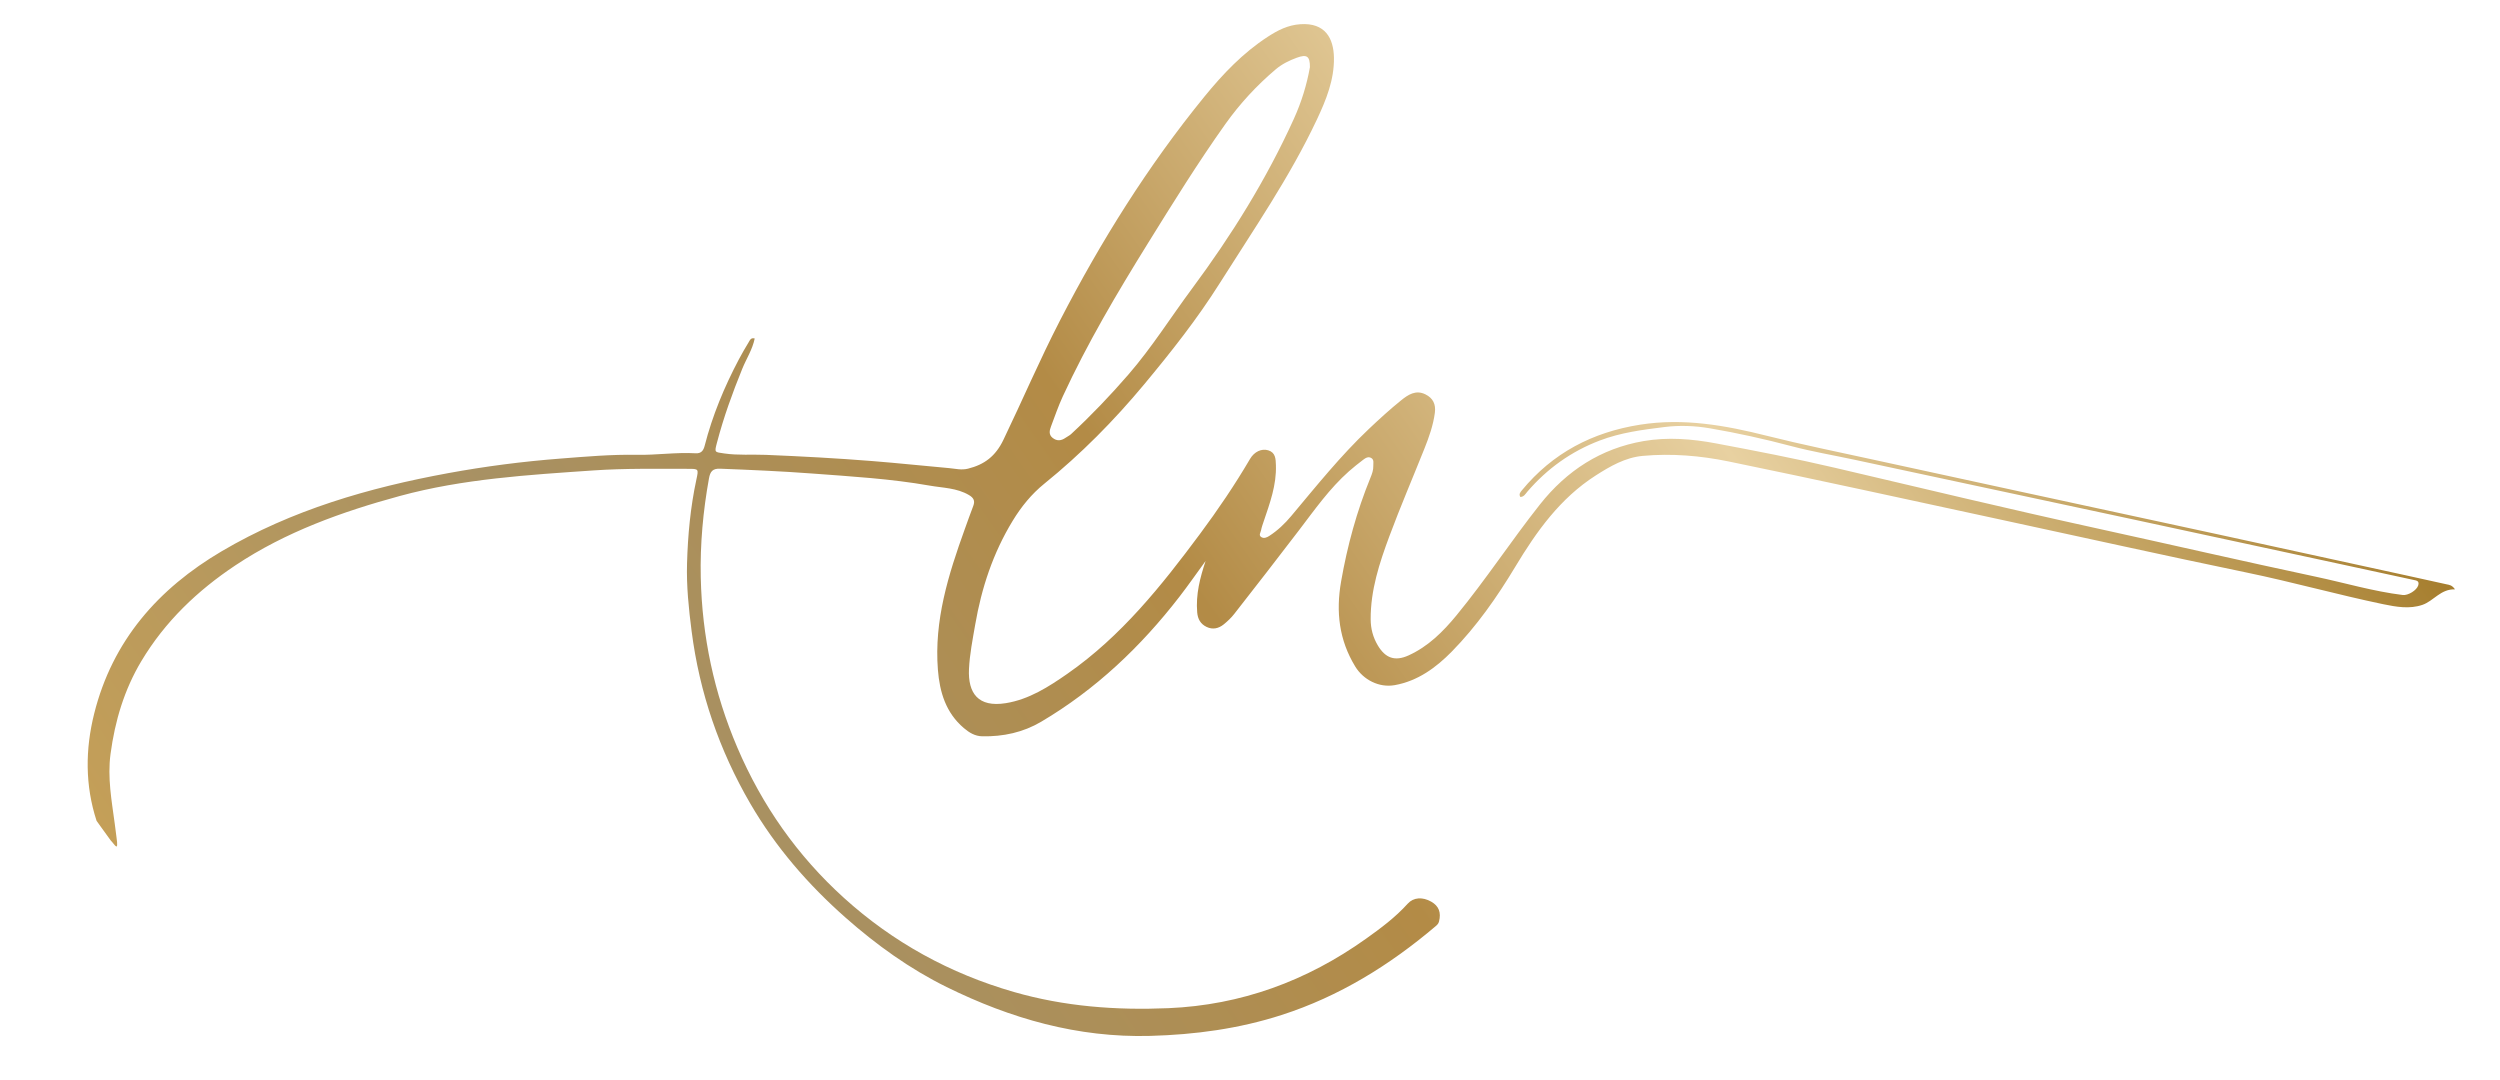
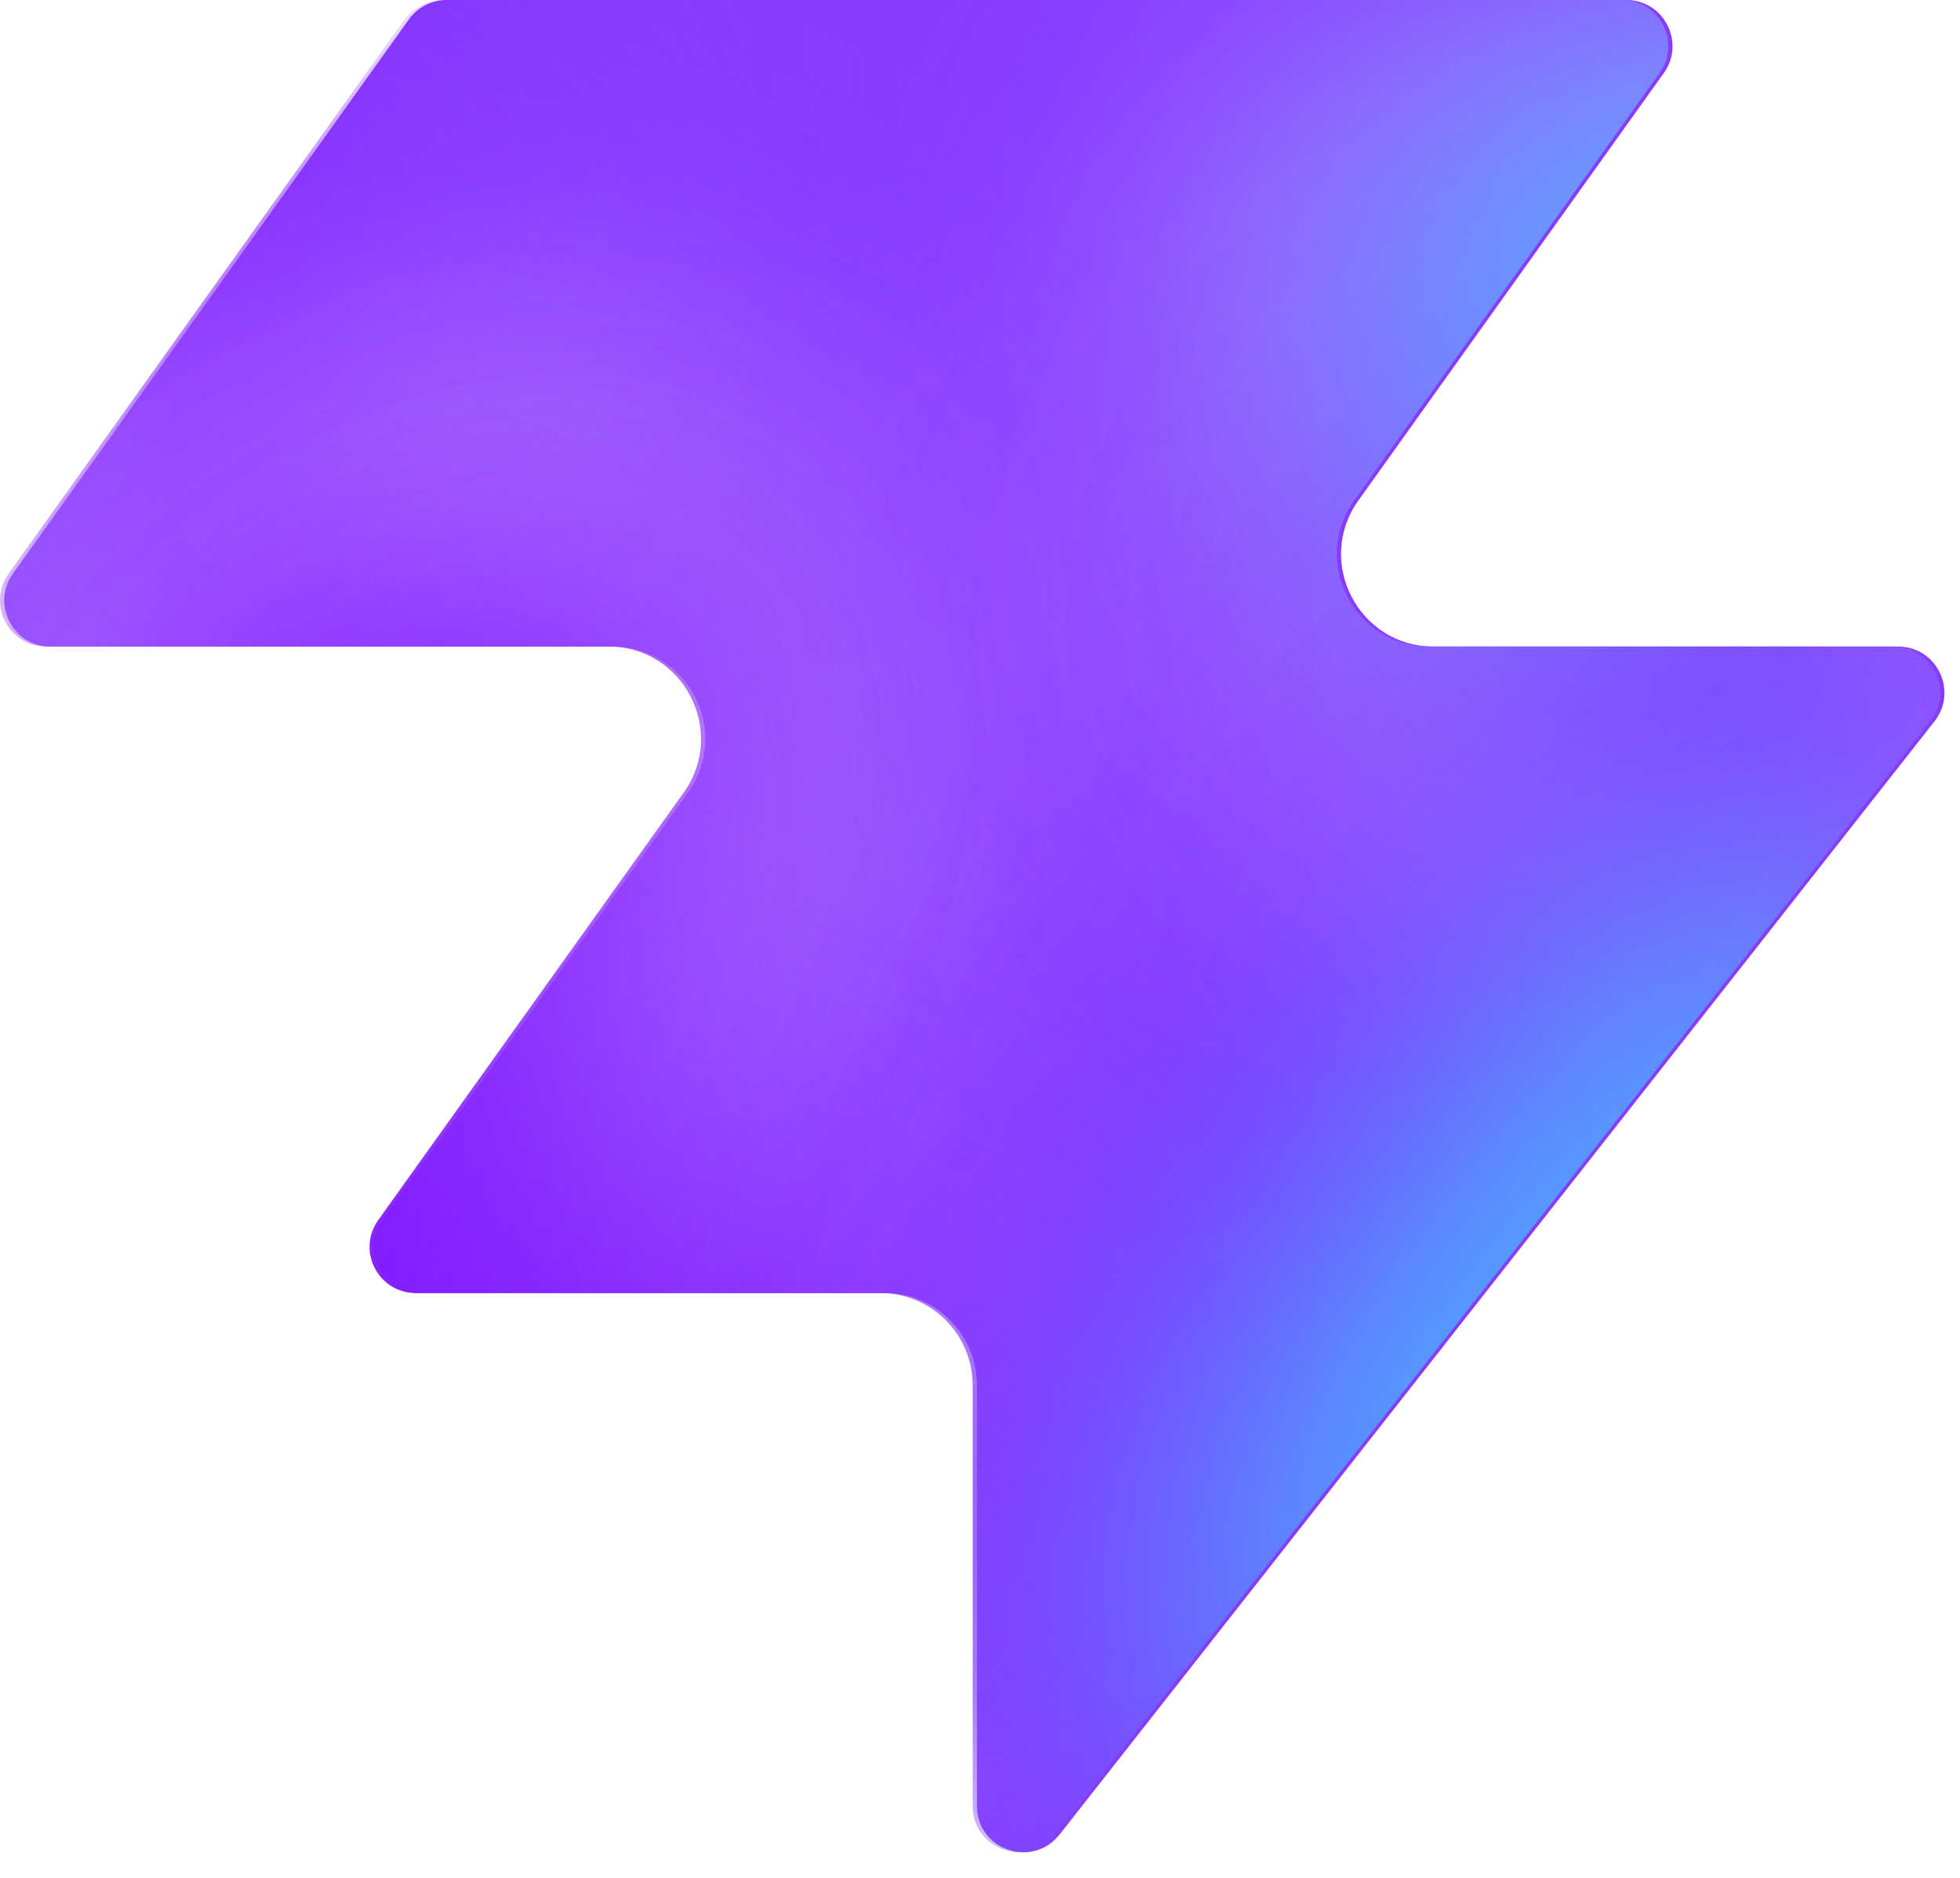
- <svg xmlns="http://www.w3.org/2000/svg" id="Fondo_Blanco" viewBox="0 0 1504.69 649.61">
+ <svg xmlns="http://www.w3.org/2000/svg" width="48" height="46" fill="none" viewBox="0 0 48 46">
+   <path fill="#863bff" d="M25.946 44.938c-.664.845-2.021.375-2.021-.698V33.937a2.26 2.26 0 0 0-2.262-2.262H10.287c-.92 0-1.456-1.04-.92-1.788l7.48-10.471c1.07-1.497 0-3.578-1.842-3.578H1.237c-.92 0-1.456-1.04-.92-1.788L10.013.474c.214-.297.556-.474.92-.474h28.894c.92 0 1.456 1.04.92 1.788l-7.48 10.471c-1.07 1.498 0 3.579 1.842 3.579h11.377c.943 0 1.473 1.088.89 1.83L25.947 44.94z" style="fill:#863bff;fill:color(display-p3 .525 .23 1);fill-opacity:1" />
+   <mask id="a" width="48" height="46" x="0" y="0" maskUnits="userSpaceOnUse" style="mask-type:alpha">
+     <path fill="#000" d="M25.842 44.938c-.664.844-2.021.375-2.021-.698V33.937a2.26 2.26 0 0 0-2.262-2.262H10.183c-.92 0-1.456-1.04-.92-1.788l7.48-10.471c1.07-1.498 0-3.579-1.842-3.579H1.133c-.92 0-1.456-1.04-.92-1.787L9.91.473c.214-.297.556-.474.92-.474h28.894c.92 0 1.456 1.04.92 1.788l-7.48 10.471c-1.07 1.498 0 3.578 1.842 3.578h11.377c.943 0 1.473 1.088.89 1.832L25.843 44.94z" style="fill:#000;fill-opacity:1" />
+   </mask>
+   <g mask="url(#a)">
+     <g filter="url(#b)">
+       <ellipse cx="5.508" cy="14.704" fill="#ede6ff" rx="5.508" ry="14.704" style="fill:#ede6ff;fill:color(display-p3 .927 .903 1);fill-opacity:1" transform="matrix(.00324 1 1 -.00324 -4.47 31.516)" />
+     </g>
+     <g filter="url(#c)">
+       <ellipse cx="10.399" cy="29.851" fill="#ede6ff" rx="10.399" ry="29.851" style="fill:#ede6ff;fill:color(display-p3 .927 .903 1);fill-opacity:1" transform="matrix(.00324 1 1 -.00324 -39.328 7.883)" />
+     </g>
+     <g filter="url(#d)">
+       <ellipse cx="5.508" cy="30.487" fill="#7e14ff" rx="5.508" ry="30.487" style="fill:#7e14ff;fill:color(display-p3 .492 .077 1);fill-opacity:1" transform="rotate(89.814 -25.913 -14.639)scale(1 -1)" />
+     </g>
+     <g filter="url(#e)">
+       <ellipse cx="5.508" cy="30.599" fill="#7e14ff" rx="5.508" ry="30.599" style="fill:#7e14ff;fill:color(display-p3 .492 .077 1);fill-opacity:1" transform="rotate(89.814 -32.644 -3.334)scale(1 -1)" />
+     </g>
+     <g filter="url(#f)">
+       <ellipse cx="5.508" cy="30.599" fill="#7e14ff" rx="5.508" ry="30.599" style="fill:#7e14ff;fill:color(display-p3 .492 .077 1);fill-opacity:1" transform="matrix(.00324 1 1 -.00324 -34.34 30.47)" />
+     </g>
+     <g filter="url(#g)">
+       <ellipse cx="14.072" cy="22.078" fill="#ede6ff" rx="14.072" ry="22.078" style="fill:#ede6ff;fill:color(display-p3 .927 .903 1);fill-opacity:1" transform="rotate(93.35 24.506 48.493)scale(-1 1)" />
+     </g>
+     <g filter="url(#h)">
+       <ellipse cx="3.47" cy="21.501" fill="#7e14ff" rx="3.47" ry="21.501" style="fill:#7e14ff;fill:color(display-p3 .492 .077 1);fill-opacity:1" transform="rotate(89.009 28.708 47.59)scale(-1 1)" />
+     </g>
+     <g filter="url(#i)">
+       <ellipse cx="3.47" cy="21.501" fill="#7e14ff" rx="3.47" ry="21.501" style="fill:#7e14ff;fill:color(display-p3 .492 .077 1);fill-opacity:1" transform="rotate(89.009 28.708 47.59)scale(-1 1)" />
+     </g>
+     <g filter="url(#j)">
+       <ellipse cx=".387" cy="8.972" fill="#7e14ff" rx="4.407" ry="29.108" style="fill:#7e14ff;fill:color(display-p3 .492 .077 1);fill-opacity:1" transform="rotate(39.51 .387 8.972)" />
+     </g>
+     <g filter="url(#k)">
+       <ellipse cx="47.523" cy="-6.092" fill="#7e14ff" rx="4.407" ry="29.108" style="fill:#7e14ff;fill:color(display-p3 .492 .077 1);fill-opacity:1" transform="rotate(37.892 47.523 -6.092)" />
+     </g>
+     <g filter="url(#l)">
+       <ellipse cx="41.412" cy="6.333" fill="#47bfff" rx="5.971" ry="9.665" style="fill:#47bfff;fill:color(display-p3 .28 .748 1);fill-opacity:1" transform="rotate(37.892 41.412 6.333)" />
+     </g>
+     <g filter="url(#m)">
+       <ellipse cx="-1.879" cy="38.332" fill="#7e14ff" rx="4.407" ry="29.108" style="fill:#7e14ff;fill:color(display-p3 .492 .077 1);fill-opacity:1" transform="rotate(37.892 -1.88 38.332)" />
+     </g>
+     <g filter="url(#n)">
+       <ellipse cx="-1.879" cy="38.332" fill="#7e14ff" rx="4.407" ry="29.108" style="fill:#7e14ff;fill:color(display-p3 .492 .077 1);fill-opacity:1" transform="rotate(37.892 -1.88 38.332)" />
+     </g>
+     <g filter="url(#o)">
+       <ellipse cx="35.651" cy="29.907" fill="#7e14ff" rx="4.407" ry="29.108" style="fill:#7e14ff;fill:color(display-p3 .492 .077 1);fill-opacity:1" transform="rotate(37.892 35.651 29.907)" />
+     </g>
+     <g filter="url(#p)">
+       <ellipse cx="38.418" cy="32.4" fill="#47bfff" rx="5.971" ry="15.297" style="fill:#47bfff;fill:color(display-p3 .28 .748 1);fill-opacity:1" transform="rotate(37.892 38.418 32.4)" />
+     </g>
+   </g>
  <defs>
-     <linearGradient id="linear-gradient" x1="232.95" y1="743.77" x2="1250.92" y2="30.98" gradientUnits="userSpaceOnUse">
-       <stop offset="0" stop-color="#c49f58" />
-       <stop offset=".25" stop-color="#a89163" />
-       <stop offset=".5" stop-color="#b38b46" />
-       <stop offset=".75" stop-color="#e8d1a1" />
-       <stop offset="1" stop-color="#a57d2d" />
-     </linearGradient>
+     <filter id="b" width="60.045" height="41.654" x="-19.77" y="16.149" color-interpolation-filters="sRGB" filterUnits="userSpaceOnUse">
+       <feFlood flood-opacity="0" result="BackgroundImageFix" />
+       <feBlend in="SourceGraphic" in2="BackgroundImageFix" result="shape" />
+       <feGaussianBlur result="effect1_foregroundBlur_2002_17158" stdDeviation="7.659" />
+     </filter>
+     <filter id="c" width="90.34" height="51.437" x="-54.613" y="-7.533" color-interpolation-filters="sRGB" filterUnits="userSpaceOnUse">
+       <feFlood flood-opacity="0" result="BackgroundImageFix" />
+       <feBlend in="SourceGraphic" in2="BackgroundImageFix" result="shape" />
+       <feGaussianBlur result="effect1_foregroundBlur_2002_17158" stdDeviation="7.659" />
+     </filter>
+     <filter id="d" width="79.355" height="29.4" x="-49.64" y="2.03" color-interpolation-filters="sRGB" filterUnits="userSpaceOnUse">
+       <feFlood flood-opacity="0" result="BackgroundImageFix" />
+       <feBlend in="SourceGraphic" in2="BackgroundImageFix" result="shape" />
+       <feGaussianBlur result="effect1_foregroundBlur_2002_17158" stdDeviation="4.596" />
+     </filter>
+     <filter id="e" width="79.579" height="29.4" x="-45.045" y="20.029" color-interpolation-filters="sRGB" filterUnits="userSpaceOnUse">
+       <feFlood flood-opacity="0" result="BackgroundImageFix" />
+       <feBlend in="SourceGraphic" in2="BackgroundImageFix" result="shape" />
+       <feGaussianBlur result="effect1_foregroundBlur_2002_17158" stdDeviation="4.596" />
+     </filter>
+     <filter id="f" width="79.579" height="29.4" x="-43.513" y="21.178" color-interpolation-filters="sRGB" filterUnits="userSpaceOnUse">
+       <feFlood flood-opacity="0" result="BackgroundImageFix" />
+       <feBlend in="SourceGraphic" in2="BackgroundImageFix" result="shape" />
+       <feGaussianBlur result="effect1_foregroundBlur_2002_17158" stdDeviation="4.596" />
+     </filter>
+     <filter id="g" width="74.749" height="58.852" x="15.756" y="-17.901" color-interpolation-filters="sRGB" filterUnits="userSpaceOnUse">
+       <feFlood flood-opacity="0" result="BackgroundImageFix" />
+       <feBlend in="SourceGraphic" in2="BackgroundImageFix" result="shape" />
+       <feGaussianBlur result="effect1_foregroundBlur_2002_17158" stdDeviation="7.659" />
+     </filter>
+     <filter id="h" width="61.377" height="25.362" x="23.548" y="2.284" color-interpolation-filters="sRGB" filterUnits="userSpaceOnUse">
+       <feFlood flood-opacity="0" result="BackgroundImageFix" />
+       <feBlend in="SourceGraphic" in2="BackgroundImageFix" result="shape" />
+       <feGaussianBlur result="effect1_foregroundBlur_2002_17158" stdDeviation="4.596" />
+     </filter>
+     <filter id="i" width="61.377" height="25.362" x="23.548" y="2.284" color-interpolation-filters="sRGB" filterUnits="userSpaceOnUse">
+       <feFlood flood-opacity="0" result="BackgroundImageFix" />
+       <feBlend in="SourceGraphic" in2="BackgroundImageFix" result="shape" />
+       <feGaussianBlur result="effect1_foregroundBlur_2002_17158" stdDeviation="4.596" />
+     </filter>
+     <filter id="j" width="56.045" height="63.649" x="-27.636" y="-22.853" color-interpolation-filters="sRGB" filterUnits="userSpaceOnUse">
+       <feFlood flood-opacity="0" result="BackgroundImageFix" />
+       <feBlend in="SourceGraphic" in2="BackgroundImageFix" result="shape" />
+       <feGaussianBlur result="effect1_foregroundBlur_2002_17158" stdDeviation="4.596" />
+     </filter>
+     <filter id="k" width="54.814" height="64.646" x="20.116" y="-38.415" color-interpolation-filters="sRGB" filterUnits="userSpaceOnUse">
+       <feFlood flood-opacity="0" result="BackgroundImageFix" />
+       <feBlend in="SourceGraphic" in2="BackgroundImageFix" result="shape" />
+       <feGaussianBlur result="effect1_foregroundBlur_2002_17158" stdDeviation="4.596" />
+     </filter>
+     <filter id="l" width="33.541" height="35.313" x="24.641" y="-11.323" color-interpolation-filters="sRGB" filterUnits="userSpaceOnUse">
+       <feFlood flood-opacity="0" result="BackgroundImageFix" />
+       <feBlend in="SourceGraphic" in2="BackgroundImageFix" result="shape" />
+       <feGaussianBlur result="effect1_foregroundBlur_2002_17158" stdDeviation="4.596" />
+     </filter>
+     <filter id="m" width="54.814" height="64.646" x="-29.286" y="6.009" color-interpolation-filters="sRGB" filterUnits="userSpaceOnUse">
+       <feFlood flood-opacity="0" result="BackgroundImageFix" />
+       <feBlend in="SourceGraphic" in2="BackgroundImageFix" result="shape" />
+       <feGaussianBlur result="effect1_foregroundBlur_2002_17158" stdDeviation="4.596" />
+     </filter>
+     <filter id="n" width="54.814" height="64.646" x="-29.286" y="6.009" color-interpolation-filters="sRGB" filterUnits="userSpaceOnUse">
+       <feFlood flood-opacity="0" result="BackgroundImageFix" />
+       <feBlend in="SourceGraphic" in2="BackgroundImageFix" result="shape" />
+       <feGaussianBlur result="effect1_foregroundBlur_2002_17158" stdDeviation="4.596" />
+     </filter>
+     <filter id="o" width="54.814" height="64.646" x="8.244" y="-2.416" color-interpolation-filters="sRGB" filterUnits="userSpaceOnUse">
+       <feFlood flood-opacity="0" result="BackgroundImageFix" />
+       <feBlend in="SourceGraphic" in2="BackgroundImageFix" result="shape" />
+       <feGaussianBlur result="effect1_foregroundBlur_2002_17158" stdDeviation="4.596" />
+     </filter>
+     <filter id="p" width="39.409" height="43.623" x="18.713" y="10.588" color-interpolation-filters="sRGB" filterUnits="userSpaceOnUse">
+       <feFlood flood-opacity="0" result="BackgroundImageFix" />
+       <feBlend in="SourceGraphic" in2="BackgroundImageFix" result="shape" />
+       <feGaussianBlur result="effect1_foregroundBlur_2002_17158" stdDeviation="4.596" />
+     </filter>
  </defs>
-   <path d="M915.08,299.14c-1.09-1.72-.06-2.85.91-4.02,18.54-22.48,42.44-34.99,71.13-39.51,26.15-4.12,51.22.37,76.39,6.7,21.28,5.35,42.82,9.71,64.27,14.41,30.06,6.58,60.13,13.09,90.21,19.6,39.34,8.52,78.69,16.99,118.03,25.53,37.39,8.12,74.76,16.3,112.14,24.46,8.12,1.77,16.24,3.59,24.36,5.37,1.58.35,3.28.41,5.09,3.04-8.61-.32-12.85,7-19.59,9.32-7.71,2.66-15.8,1.24-23.66-.39-27.53-5.74-54.62-13.35-82.17-19.05-49.52-10.25-98.88-21.27-148.32-31.92-54.48-11.74-108.91-23.73-163.5-34.95-16.93-3.48-34.36-4.93-51.68-3.34-10.43.96-19.52,6.19-28.31,11.82-21.39,13.71-35.59,33.65-48.37,54.91-11.01,18.31-23.26,35.81-38.23,51.06-9.45,9.63-20.47,17.72-34.32,20.19-9.38,1.67-18.86-3.15-23.78-11.21-9.74-15.97-11.71-32.91-8.49-51.27,3.75-21.44,9.41-42.19,17.63-62.29.95-2.32,1.84-4.67,1.74-7.23-.06-1.61.55-3.53-1.1-4.62-1.86-1.22-3.58-.11-5.03,1-2.91,2.22-5.79,4.49-8.53,6.91-11.67,10.35-20.58,23.04-29.96,35.35-12.9,16.93-25.98,33.73-39.08,50.5-1.83,2.35-4.06,4.46-6.38,6.33-3.04,2.44-6.57,3.27-10.28,1.48-3.62-1.75-5.3-4.73-5.64-8.76-.9-10.73,1.69-20.81,5.08-30.95-5.26,7.21-10.36,14.56-15.82,21.62-23.22,30.03-50.36,55.79-83.18,75.18-10.85,6.41-22.84,9-35.44,8.75-4.44-.09-7.89-2.23-11.14-5-10.79-9.2-14.49-21.56-15.56-35.02-2.35-29.66,6.3-57.25,16.15-84.6,1.69-4.7,3.37-9.4,5.15-14.07,1.17-3.06.17-4.88-2.62-6.52-7.33-4.32-15.65-4.26-23.62-5.67-23.43-4.14-47.15-5.51-70.84-7.29-18.41-1.38-36.84-2.17-55.28-2.89-4.5-.18-5.97,1.65-6.73,5.86-3.56,19.71-5.37,39.54-4.94,59.57.78,35.52,8.03,69.65,21.99,102.34,14.87,34.83,36.18,65.21,64.22,90.58,29.59,26.77,63.83,45.53,102.26,56.6,30.44,8.77,61.53,11.08,92.96,9.75,43.81-1.87,83.26-16.37,118.91-41.76,8.97-6.39,17.74-12.91,25.15-21.13,3.48-3.87,8.97-4.2,14.2-1.2,4.57,2.63,6.03,6.52,4.65,11.91-.32,1.26-1.06,2.01-1.95,2.77-27.68,23.5-58.07,42.33-92.83,53.52-25.68,8.27-51.99,11.83-79.03,12.57-43.69,1.19-84.06-10.44-122.55-29.41-22.11-10.9-42.18-25.31-60.77-41.72-22.66-20-42.17-42.53-57.38-68.68-18.73-32.2-30.57-66.77-35.33-103.75-1.74-13.54-3.15-27.11-2.76-40.77.48-16.97,2.04-33.85,5.62-50.48,1.39-6.47,1.44-6.5-5.01-6.49-18.99.02-37.99-.35-56.95.96-39.15,2.69-78.5,5.04-116.46,15.36-34.7,9.44-68.73,21.59-99.03,41.77-22.81,15.19-42.34,33.8-56.57,57.58-10.35,17.31-15.91,36.02-18.58,55.92-1.92,14.33.69,28.14,2.55,42.11.35,2.64.63,5.28,1.02,7.91,1.43,9.77-1,4.5-3.43,2.1-5.55-7.85-6.25-8.45-8.55-11.86-6.95-21.35-6.81-43.04-1.43-64.53,10.99-43.91,38.49-75.19,76.81-97.75,42.22-24.85,88.43-38.18,136.22-46.97,22.41-4.12,45-7.03,67.68-8.78,15.23-1.18,30.5-2.54,45.83-2.25,11.83.22,23.61-1.61,35.45-.93,3.39.2,4.7-1.64,5.45-4.56,4.65-18.17,11.81-35.35,20.54-51.9,1.86-3.53,3.88-6.98,5.95-10.4.7-1.16,1.24-2.88,3.62-2.24-1.33,6.6-5.04,12.21-7.5,18.27-5.9,14.52-11.23,29.22-15.2,44.39-1.59,6.06-1.56,5.69,4.42,6.55,8.32,1.21,16.64.5,24.95.84,21.42.88,42.82,2.03,64.2,3.74,15.41,1.23,30.77,2.87,46.16,4.24,3.75.34,7.32,1.33,11.32.34,9.98-2.48,16.61-7.54,21.33-17.34,11.48-23.86,21.88-48.23,34.03-71.78,24.65-47.8,53-93.19,87.04-134.91,11.08-13.58,23.13-26.23,37.96-35.87,6.01-3.91,12.16-7.12,19.75-7.62,14.86-.99,19.99,8.42,20.17,20.2.2,13.23-4.66,25.29-10.25,37.16-16.37,34.79-38.18,66.31-58.6,98.69-13.54,21.48-29.25,41.33-45.4,60.75-18.09,21.75-38,41.91-60.1,59.78-7.66,6.2-13.83,13.79-19.02,22.32-11.8,19.36-18.74,40.38-22.56,62.54-1.53,8.83-3.3,17.71-3.73,26.63-.69,14.51,5.44,23.28,22.22,20.57,13.91-2.25,25.69-9.8,37.1-17.75,32.32-22.54,56.48-52.83,79.65-84.01,10.82-14.56,21.01-29.58,30.2-45.25,2.49-4.25,6.85-6.41,10.93-5.17,4.48,1.36,4.5,5.23,4.63,8.96.41,11.94-3.65,22.9-7.39,33.93-.59,1.73-1.22,3.47-1.55,5.26-.25,1.34-1.62,2.99.15,4.09,1.58.99,3.31.25,4.72-.66,5.09-3.27,9.43-7.42,13.29-12.03,15.07-17.97,29.72-36.31,46.8-52.47,6.28-5.94,12.68-11.8,19.42-17.22,4.09-3.3,8.77-6.43,14.57-3.53,4.57,2.28,6.33,5.95,5.66,11.08-.99,7.51-3.48,14.55-6.26,21.51-7.03,17.63-14.53,35.08-21.14,52.86-5.97,16.06-11.32,32.37-11.24,49.88.03,5.67,1.38,10.83,4.25,15.69,4.55,7.7,10.29,9.86,18.57,6.09,11.78-5.37,20.69-14.2,28.85-24.13,17.68-21.52,32.92-44.85,50.18-66.67,16.15-20.42,36.69-33.74,62.4-38.19,14.52-2.51,29.17-1.33,43.66,1.4,23.9,4.5,47.77,9.1,71.45,14.65,52.48,12.31,104.89,24.9,157.55,36.44,44.04,9.66,87.97,19.78,132.07,29.17,17.39,3.7,34.51,8.8,52.22,10.98,3.16.39,8.45-2.82,9.32-5.83.8-2.76-1.18-2.9-3.06-3.3-14.8-3.18-29.58-6.41-44.38-9.61-41.47-8.95-82.93-17.91-124.4-26.81-55.94-12.01-111.9-23.97-167.85-35.94-12.52-2.68-25.19-4.82-37.56-8.1-16.24-4.3-32.61-7.93-49.15-10.75-9.03-1.54-18.09-1.89-27.28-.76-13.23,1.64-26.4,3.34-38.96,8.12-17.16,6.54-31.61,16.88-43.58,30.79-1.11,1.29-2.03,3.12-4.2,3.19ZM788.41,40.47c.05-6.71-1.86-7.94-7.91-5.72-4.57,1.68-8.89,3.79-12.62,6.94-11.47,9.71-21.61,20.68-30.32,32.92-16.6,23.34-31.67,47.66-46.76,71.99-18.51,29.85-36.39,60.05-51.13,91.98-2.71,5.88-4.82,12.04-7.11,18.12-.9,2.38-1.47,4.89.97,6.84,2.6,2.07,5.21,1.78,7.81-.05,1.09-.77,2.35-1.32,3.31-2.21,12.22-11.32,23.7-23.36,34.6-35.95,14.08-16.26,25.49-34.49,38.27-51.71,23.76-32,44.74-65.74,61.25-102.14,4.57-10.07,7.77-20.51,9.63-31.02Z" style="fill:url(#linear-gradient);" />
</svg>
